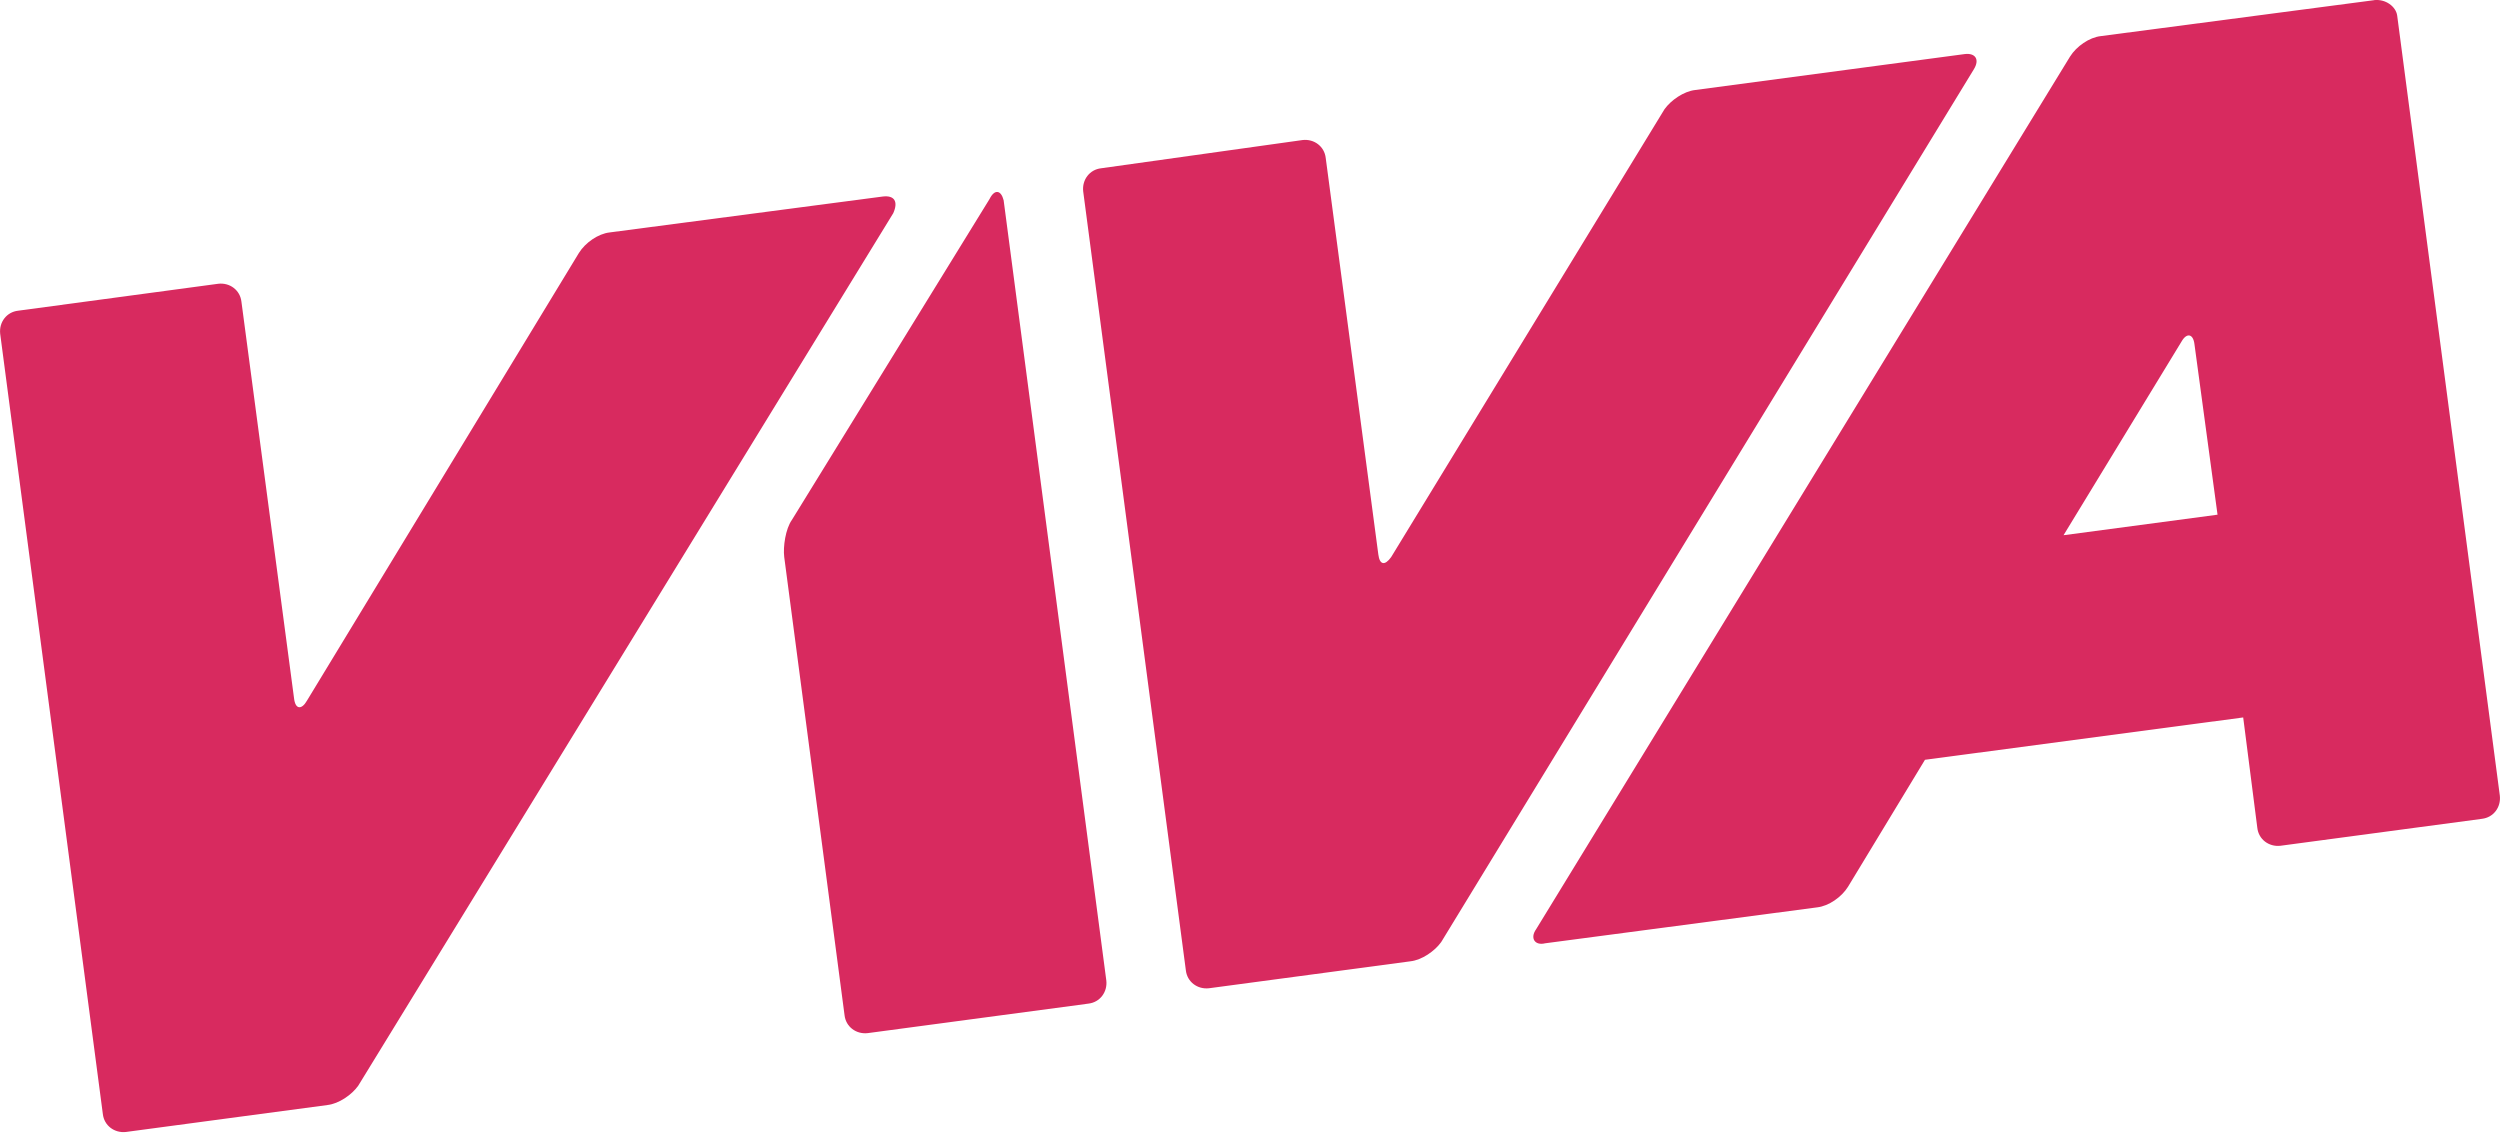
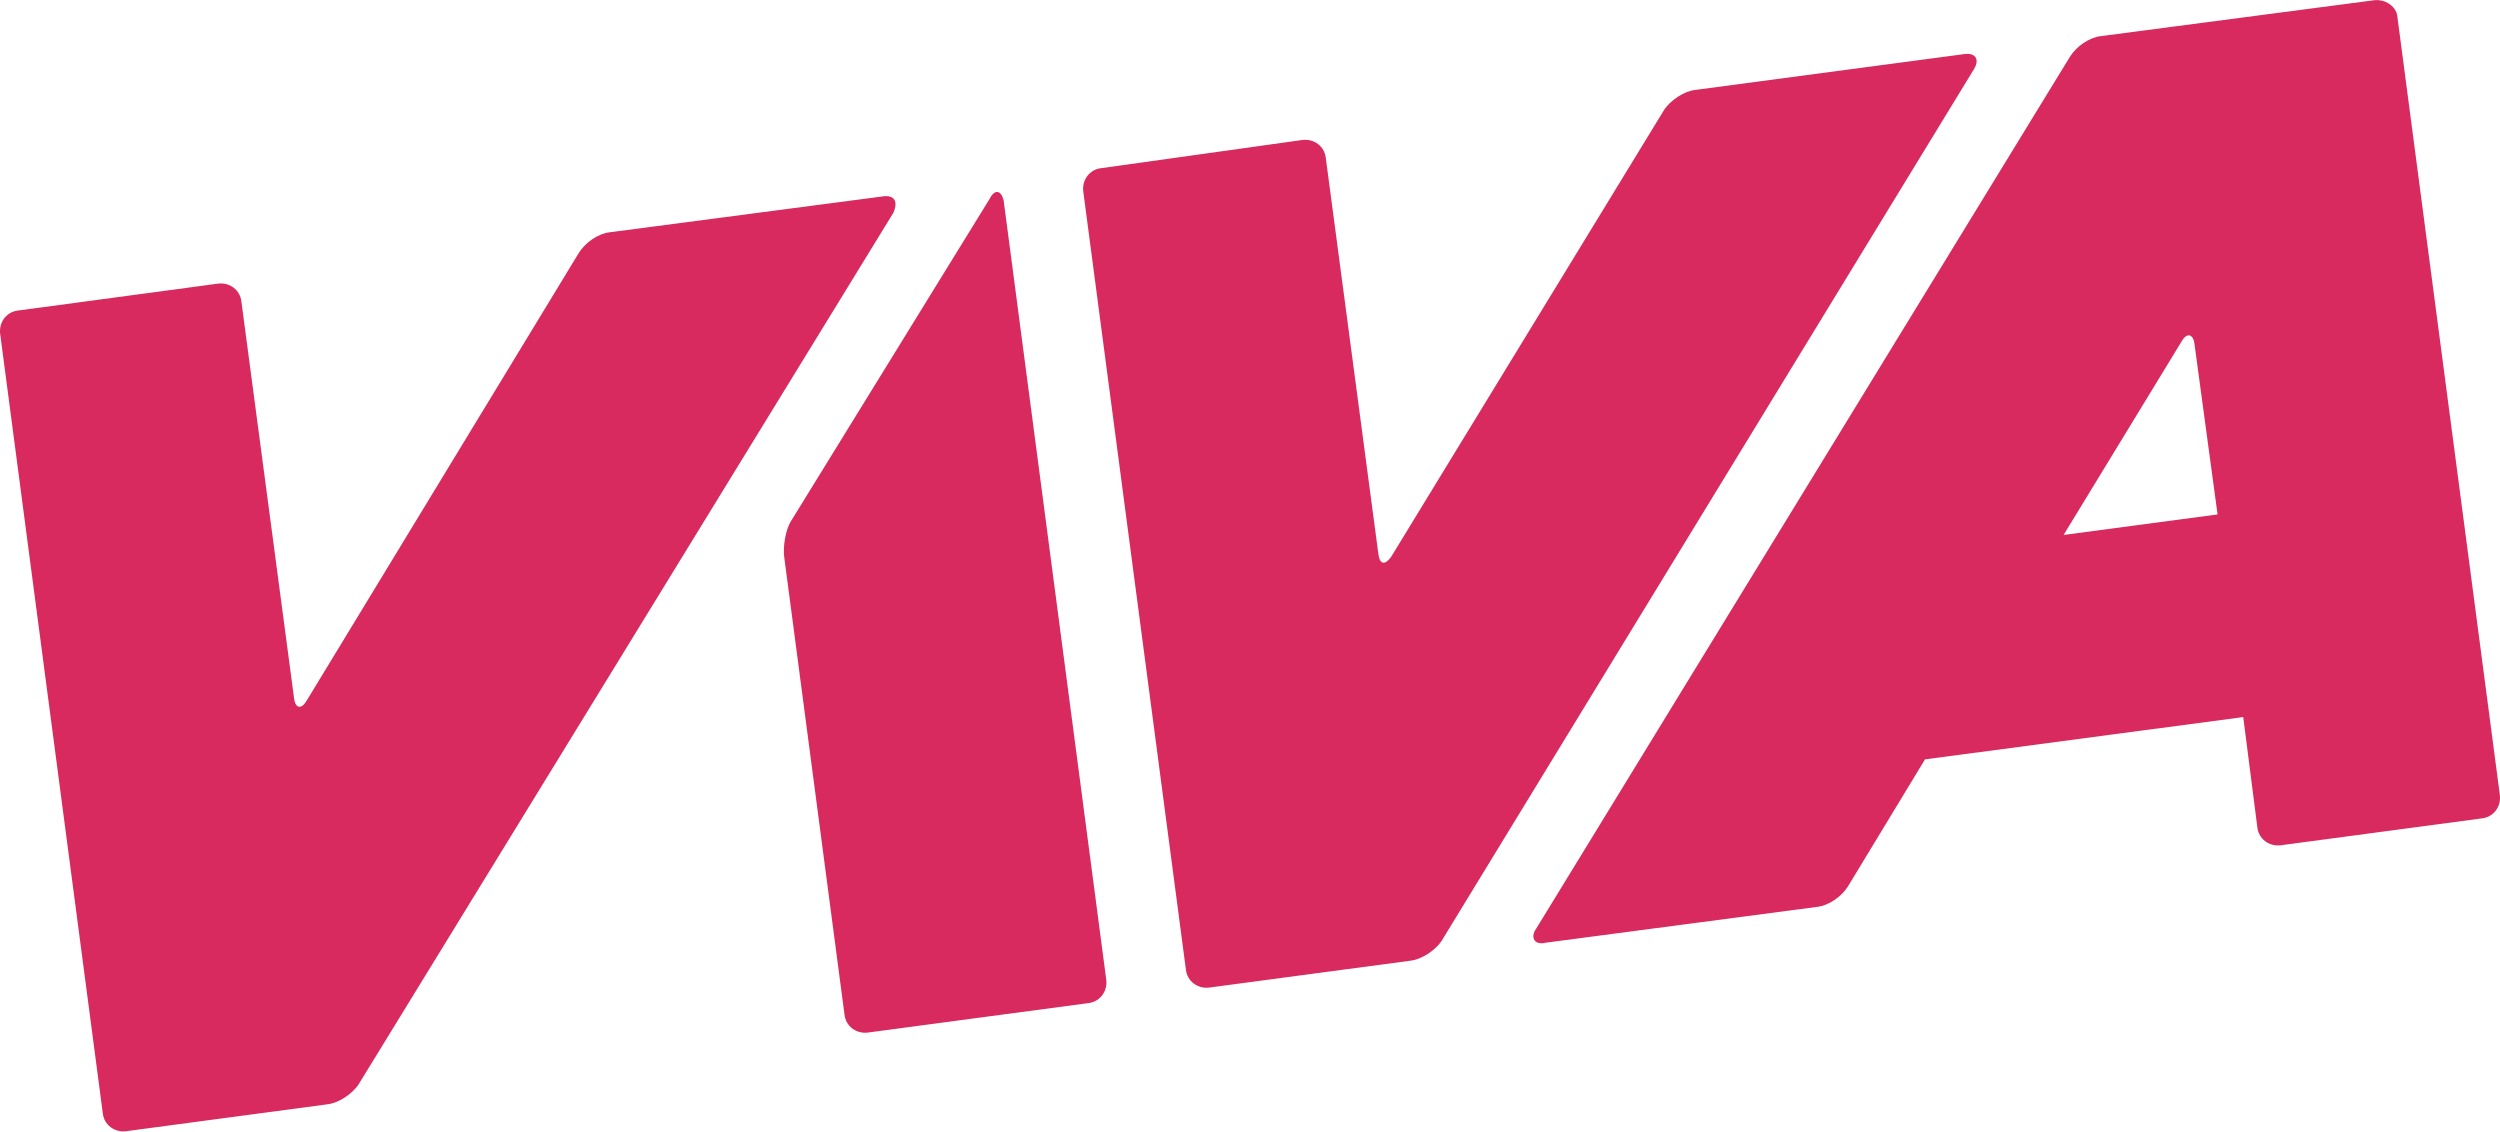
- <svg xmlns="http://www.w3.org/2000/svg" xml:space="preserve" height="271.7" viewBox="0 0 600 271.7" width="600" version="1.1">
-   <g stroke-width="2.31" fill="#d82a5f" transform="matrix(1.3333 0 0 -1.3333 336.98 147.64)">
-     <path d="m-74.622 74.901-35.568-57.745c-1.155-1.617-1.617-4.851-1.386-6.698l10.856-82.46c0.231-2.079 2.079-3.465 4.158-3.234l39.729 5.312c2.079 0.231 3.465 2.079 3.234 4.158l-18.482 140.44c-0.462 1.848-1.617 2.079-2.541 0.231" />
-     <path d="m-93.793 75.363-49.199-6.468c-2.079-0.231-4.389-1.848-5.543-3.696l-48.968-80.612c-0.924-1.617-2.079-1.617-2.31 0.462l-9.47 71.373c-0.231 2.079-2.079 3.465-4.158 3.234l-36.033-4.851c-2.079-0.231-3.465-2.079-3.234-4.158l18.478-140.44c0.231-2.079 2.079-3.465 4.158-3.234l36.264 4.851c2.079 0.231 4.389 1.848 5.543 3.465l96.314 157.07c0.924 2.079 0.231 3.234-1.848 3.003" />
-     <path d="m100.92 101-48.503-6.466c-2.079-0.231-4.389-1.848-5.543-3.465l-49.199-80.612c-1.155-1.617-2.079-1.386-2.31 0.462l-9.47 71.373c-0.231 2.079-2.079 3.465-4.158 3.234l-36.264-5.082c-2.079-0.231-3.465-2.079-3.234-4.158l18.478-140.21c0.231-2.079 2.079-3.465 4.158-3.234l36.264 4.851c2.079 0.231 4.389 1.848 5.543 3.465l95.858 157.07c1.155 1.848 0.231 3.003-1.617 2.772" />
-     <path d="m174.61 110.7-49.199-6.467c-2.079-0.231-4.389-1.848-5.543-3.696l-96.094-157.06c-1.155-1.617-0.231-3.003 1.617-2.541l48.968 6.468c2.079 0.231 4.389 1.848 5.543 3.696l13.859 22.867 57.283 7.622 2.541-19.864c0.231-2.079 2.079-3.465 4.158-3.234l36.264 4.851c2.079 0.231 3.465 2.079 3.234 4.158l-18.48 140.44c-0.231 1.617-2.079 3.003-4.158 2.772m-55.897-96.319 21.25 34.878c0.924 1.617 2.079 1.386 2.31-0.462l4.158-30.72z" />
+ <svg xmlns="http://www.w3.org/2000/svg" height="271.52" width="600" version="1.1" viewBox="0 0 158.75 71.84">
+   <g stroke-width=".815" fill="#d82a5f" transform="translate(16.377 -235.54)">
+     <path d="m46.457 248.18-12.549 20.358c-0.407 0.57-0.57 1.71-0.489 2.361l3.83 29.071c0.081 0.733 0.733 1.222 1.467 1.14l14.015-1.873c0.733-0.081 1.222-0.733 1.141-1.466l-6.519-49.51c-0.163-0.651-0.57-0.733-0.896-0.081" />
+     <path d="m39.694 248.01-17.356 2.28c-0.733 0.081-1.548 0.651-1.956 1.303l-17.275 28.42c-0.326 0.57-0.733 0.57-0.815-0.163l-3.341-25.162c-0.081-0.733-0.733-1.222-1.467-1.14l-12.712 1.71c-0.733 0.081-1.222 0.733-1.141 1.466l6.519 49.51c0.081 0.733 0.733 1.222 1.467 1.14l12.793-1.71c0.733-0.081 1.548-0.651 1.956-1.222l33.98-55.38c0.326-0.733 0.081-1.14-0.652-1.059" />
+     <path d="m108.39 238.97-17.112 2.28c-0.733 0.081-1.548 0.651-1.956 1.222l-17.356 28.419c-0.407 0.57-0.733 0.489-0.815-0.163l-3.341-25.162c-0.081-0.733-0.733-1.222-1.467-1.14l-12.793 1.792c-0.733 0.081-1.222 0.733-1.141 1.466l6.519 49.429c0.081 0.733 0.733 1.222 1.467 1.14l12.793-1.71c0.733-0.081 1.548-0.651 1.956-1.222l33.816-55.373c0.407-0.651 0.081-1.059-0.57-0.977" />
+     <path d="m134.65 235.55c-0.088-0.006-0.178-0.005-0.27 0.005l-17.357 2.28c-0.733 0.081-1.548 0.652-1.955 1.303l-33.898 55.373c-0.407 0.57-0.081 1.058 0.571 0.895l17.275-2.28c0.733-0.081 1.548-0.652 1.955-1.303l4.889-8.062 20.209-2.687 0.896 7.003c0.081 0.733 0.734 1.221 1.467 1.14l12.793-1.71c0.733-0.081 1.222-0.733 1.141-1.466l-6.519-49.511c-0.071-0.499-0.579-0.935-1.196-0.982zm-11.994 21.289c0.153 0.031 0.275 0.214 0.316 0.539l1.467 10.83-9.778 1.303 7.497-12.296c0.163-0.285 0.346-0.407 0.499-0.376z" />
  </g>
</svg>
